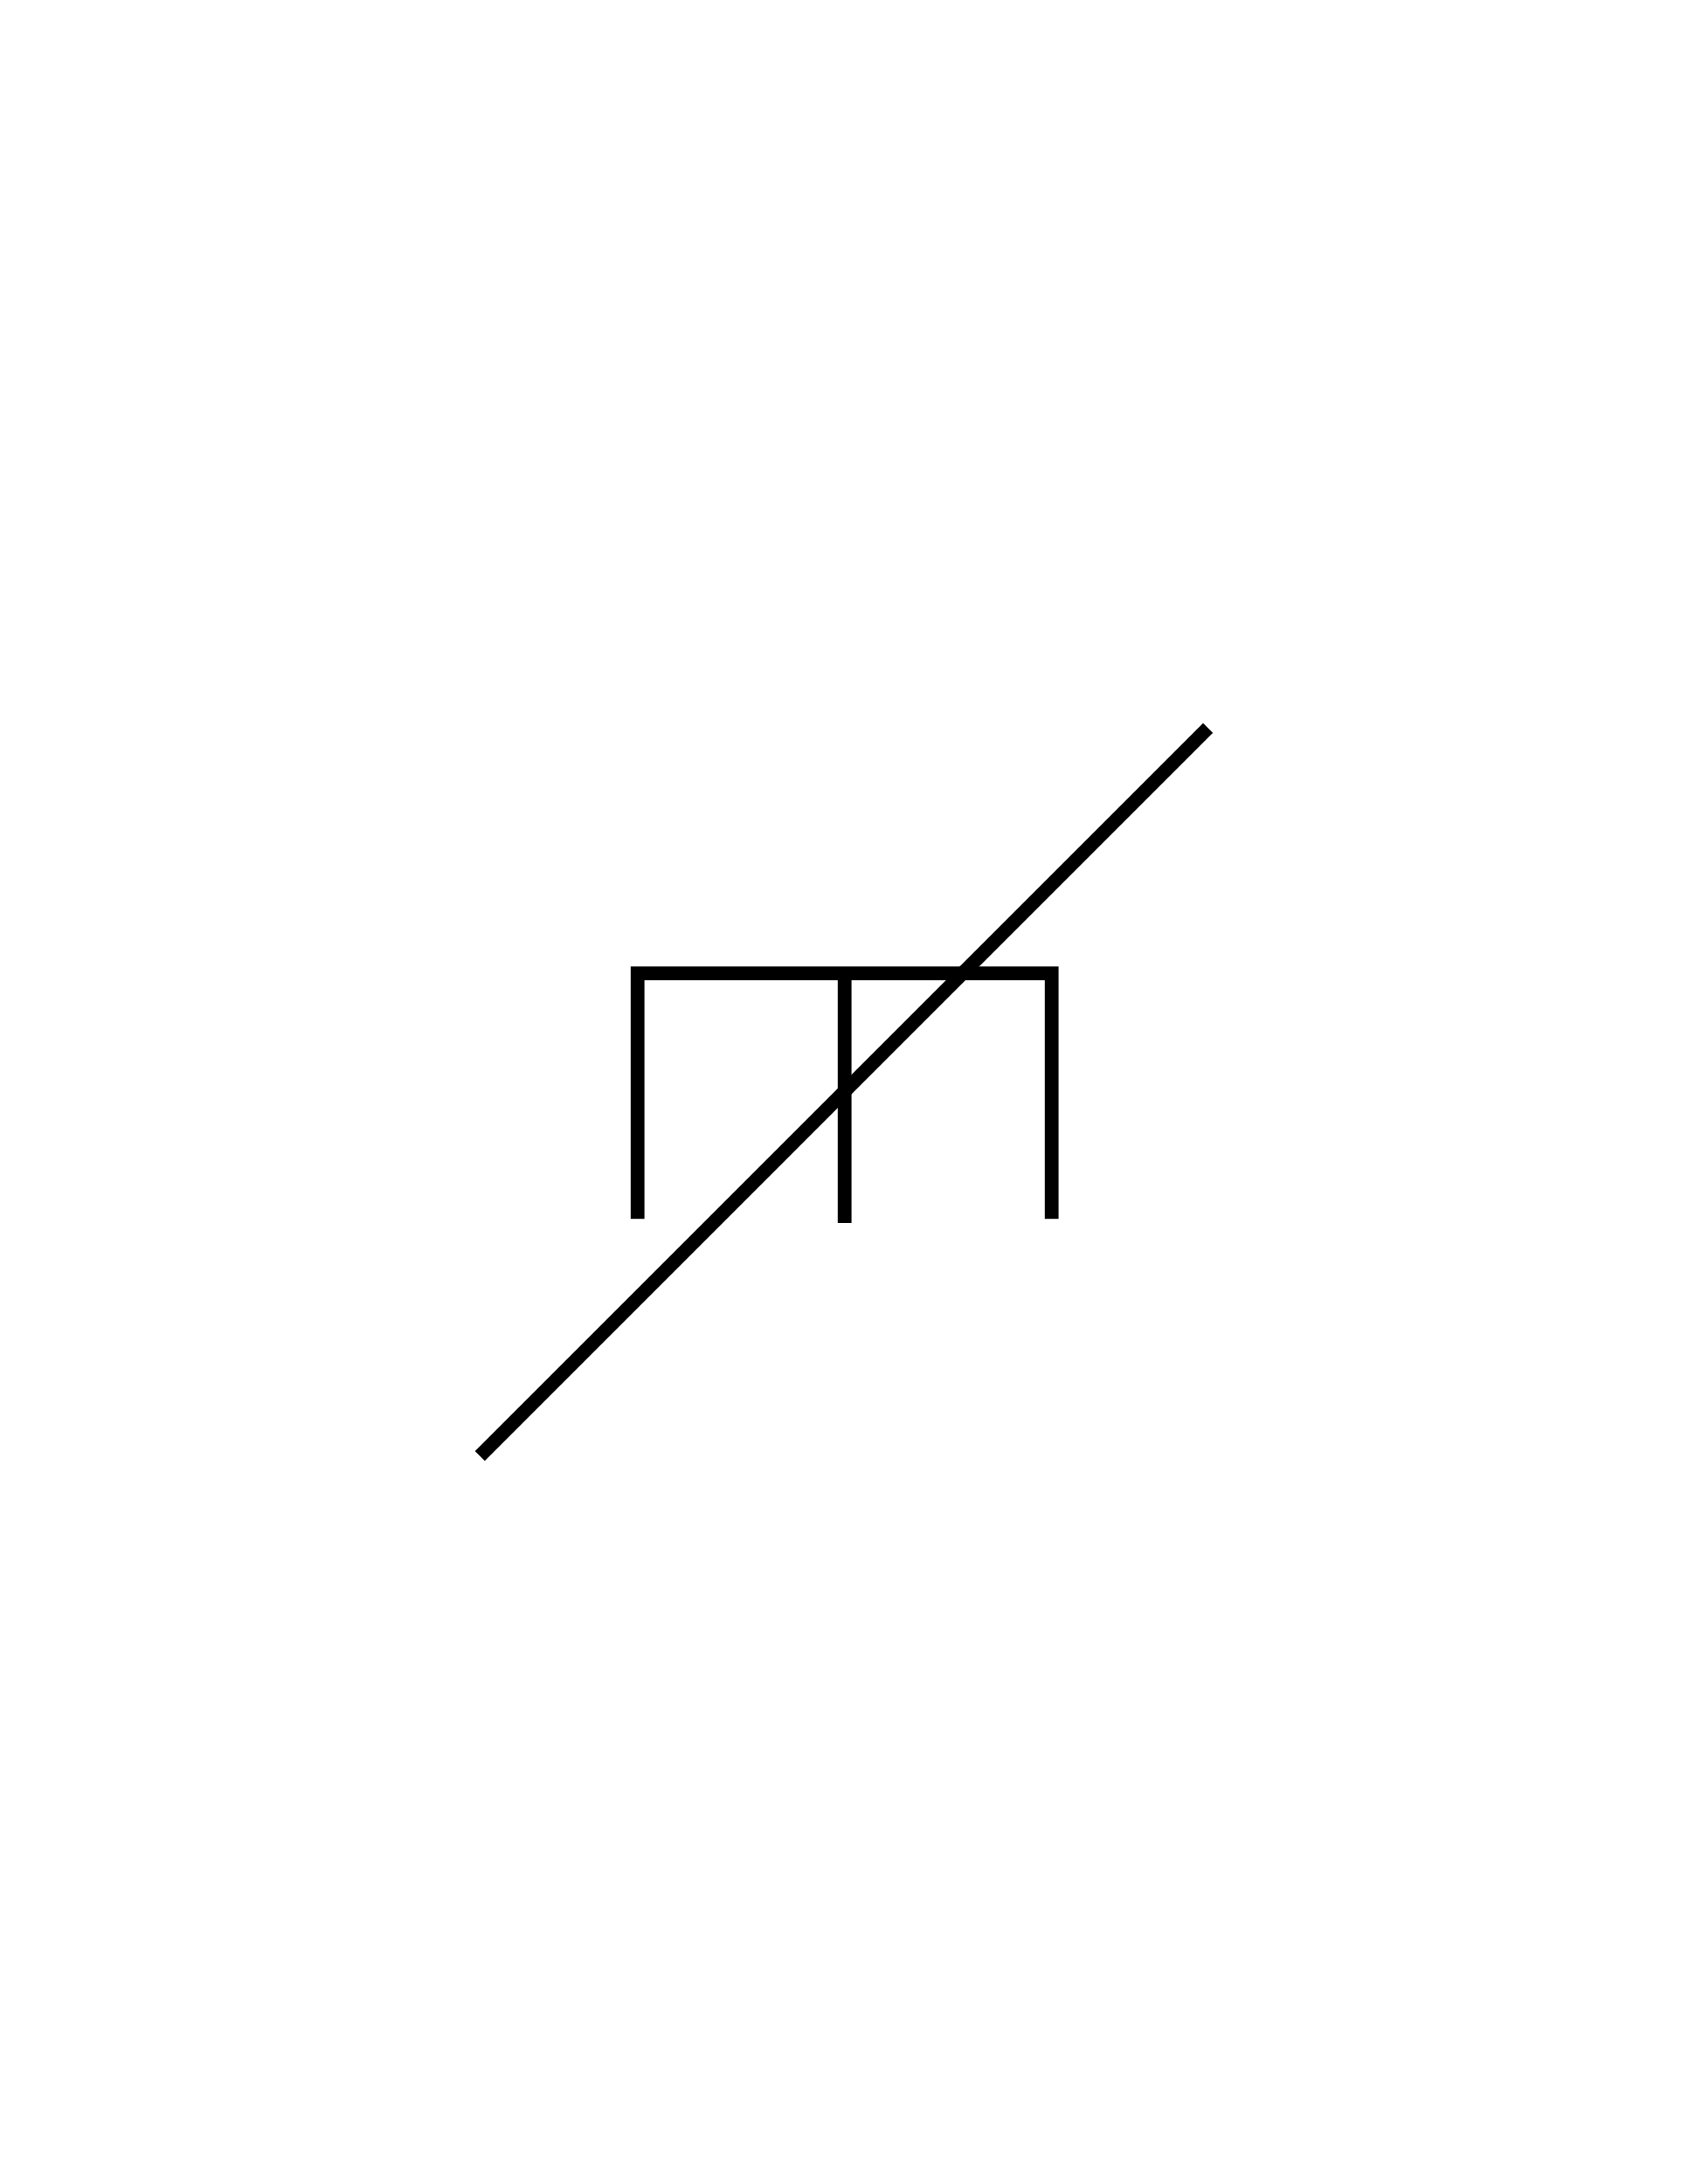
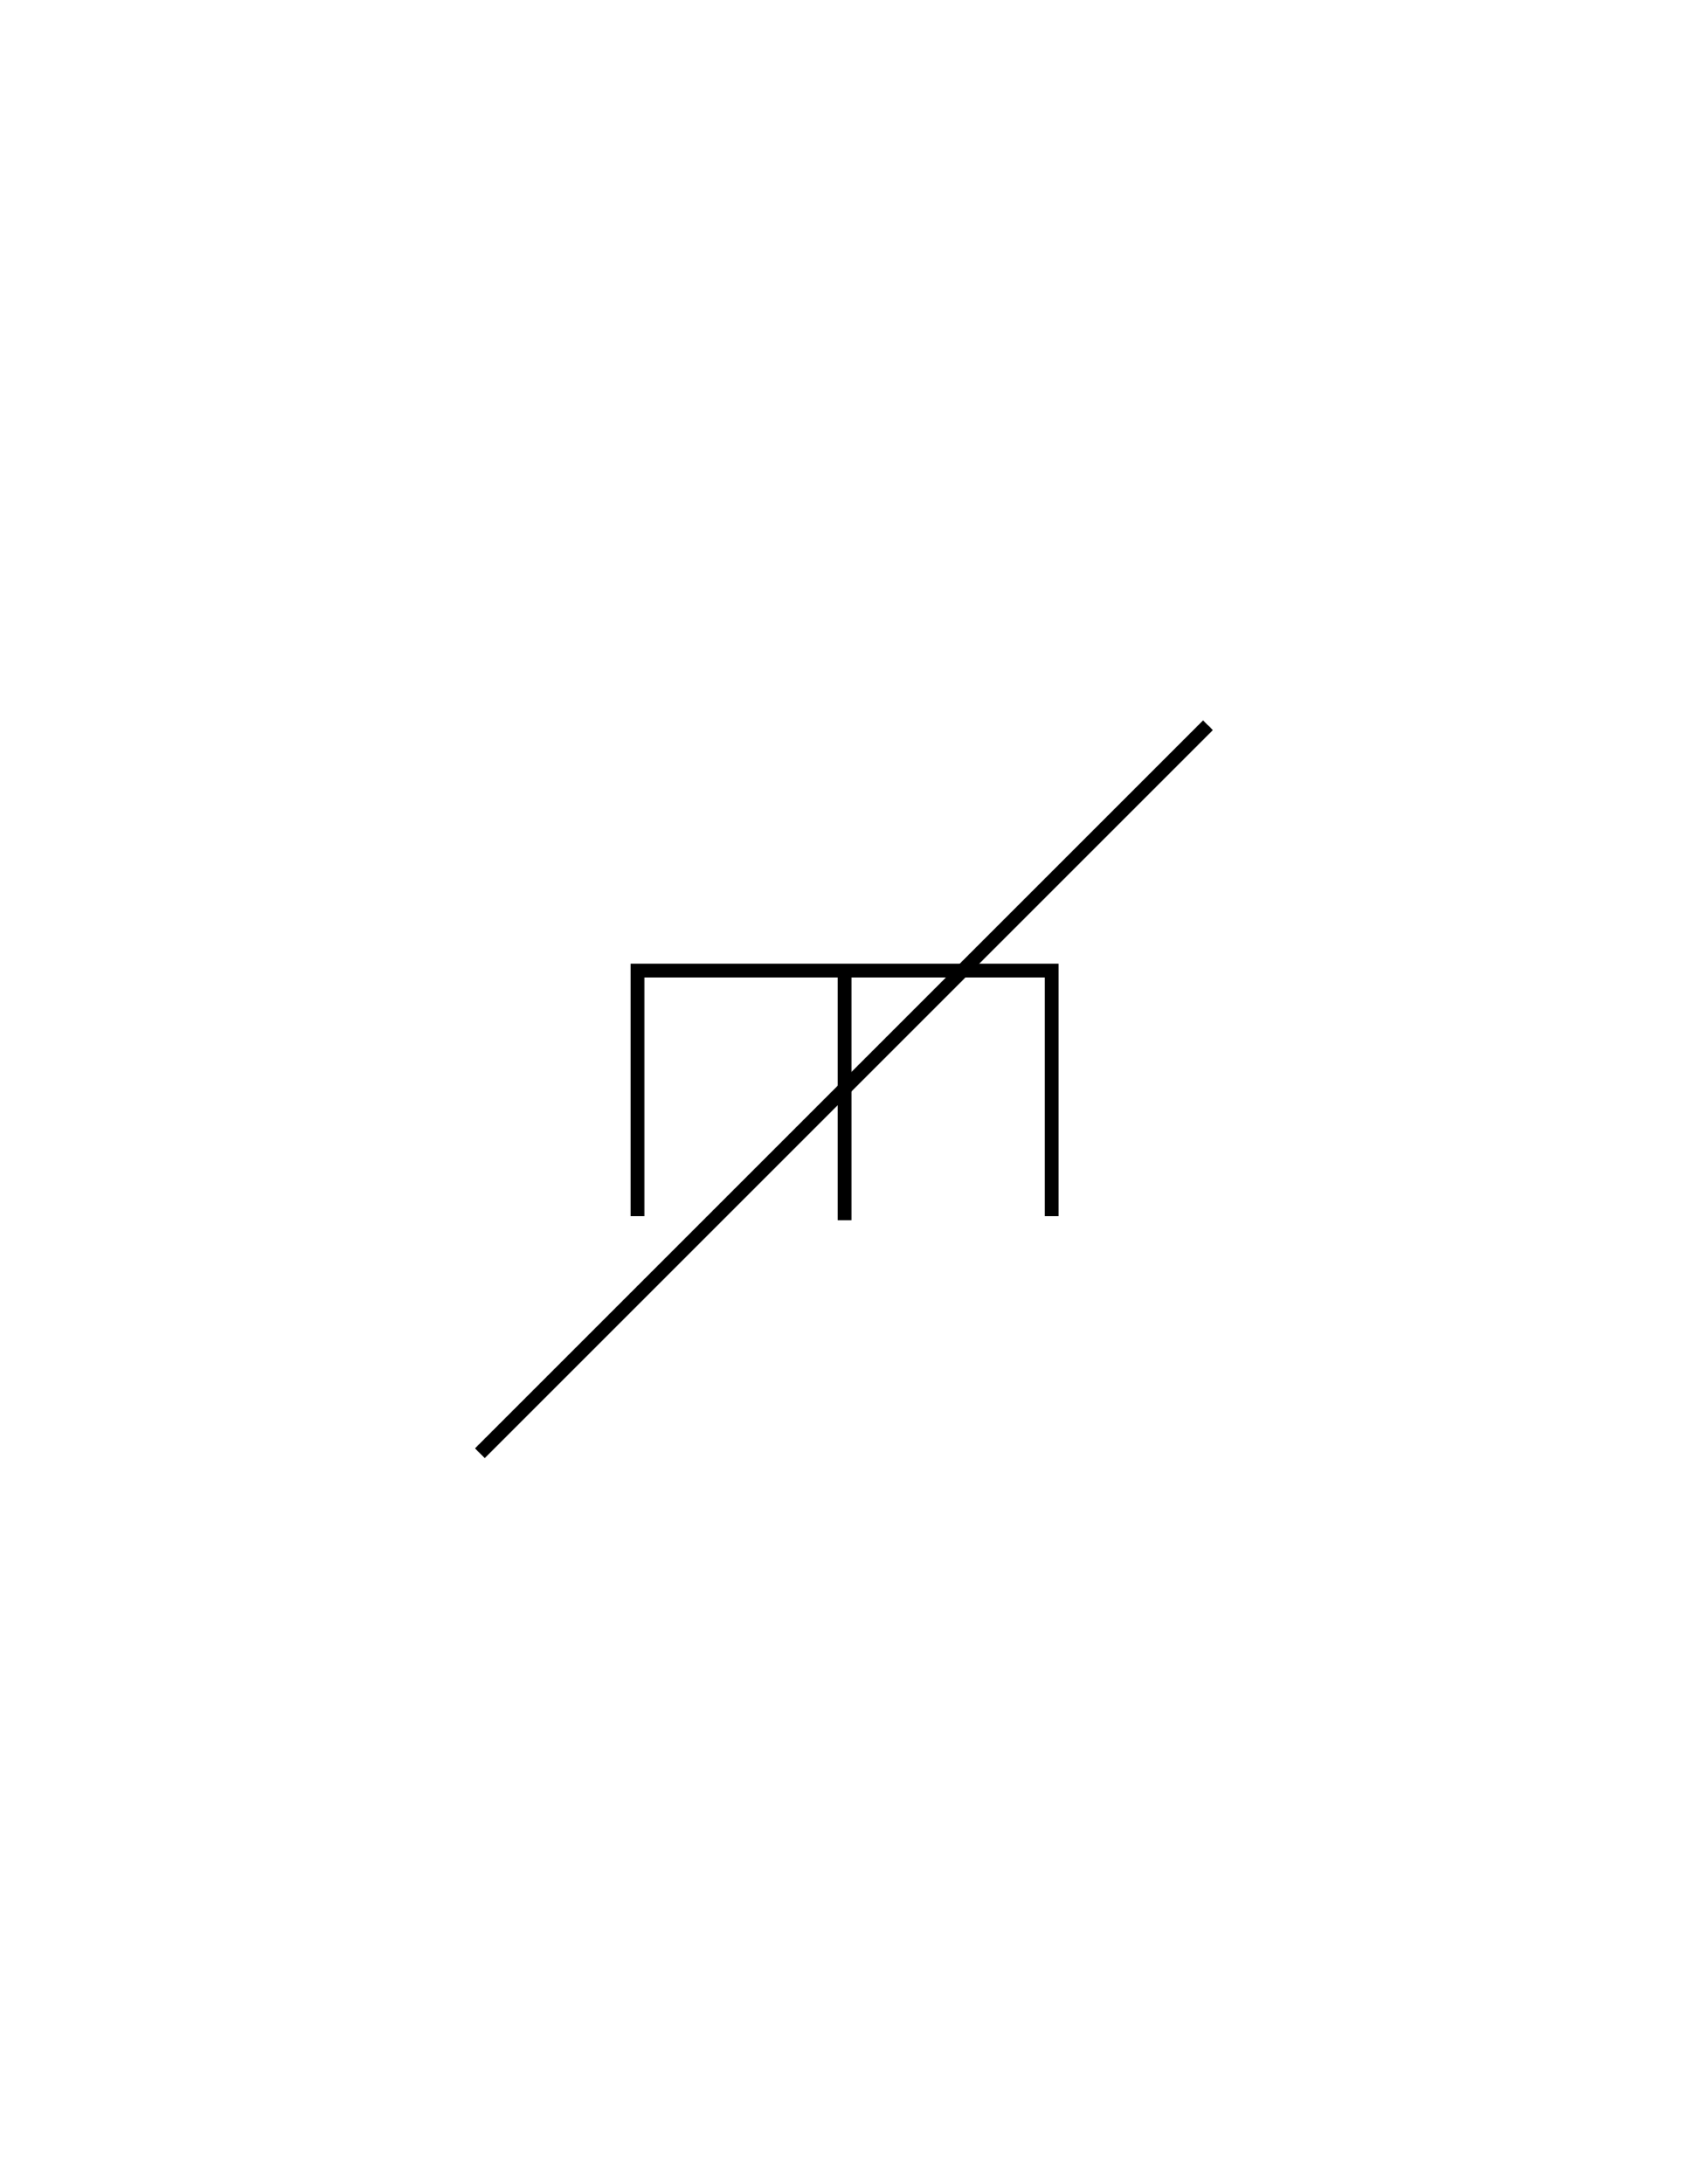
<svg xmlns="http://www.w3.org/2000/svg" version="1.1" id="Version_1.0" x="0px" y="0px" width="612px" height="792px" viewBox="0 0 612 792" enable-background="new 0 0 612 792" xml:space="preserve">
  <g id="octagon" display="none">
    <g id="outFrame" display="inline">
      <line fill="none" stroke="#0000FF" stroke-width="2" x1="220" y1="309.5" x2="306" y2="273" />
      <line fill="none" stroke="#0000FF" stroke-width="2" x1="306" y1="273" x2="390.5" y2="309.5" />
      <line fill="none" stroke="#0000FF" stroke-width="2" x1="390.5" y1="309.5" x2="427" y2="396" />
      <line fill="none" stroke="#0000FF" stroke-width="2" x1="427" y1="396" x2="390.5" y2="482.5" />
      <line fill="none" stroke="#0000FF" stroke-width="2" x1="390.5" y1="482.5" x2="306" y2="516" />
      <line fill="none" stroke="#0000FF" stroke-width="2" x1="306" y1="516" x2="220" y2="482.5" />
      <line fill="none" stroke="#0000FF" stroke-width="2" x1="220" y1="482.5" x2="183" y2="396" />
      <line fill="none" stroke="#0000FF" stroke-width="2" x1="183" y1="396" x2="220" y2="309.5" />
    </g>
    <line id="mod2_1_" display="inline" fill="none" stroke="#0000FF" stroke-width="2" x1="203.966" y1="445.015" x2="406.199" y2="445.295" />
    <line id="mod1_1_" display="inline" fill="none" stroke="#0000FF" stroke-width="2" x1="203.966" y1="346.985" x2="406.199" y2="346.705" />
  </g>
  <g id="main">
-     <line fill="none" stroke="#000000" stroke-width="5" x1="438" y1="264" x2="174" y2="528" />
-     <line fill="none" stroke="#000000" stroke-width="5" x1="306.25" y1="352.985" x2="306.25" y2="443.5" />
-     <polyline fill="none" stroke="#000000" stroke-width="5" points="231.171,442 231.171,352.985 381.328,352.985 381.328,442  " />
+     <line fill="none" stroke="#000000" stroke-width="5" x1="438" y1="263" x2="174" y2="527" />
+     <line fill="none" stroke="#000000" stroke-width="5" x1="306.25" y1="351.985" x2="306.25" y2="442.5" />
+     <polyline fill="none" stroke="#000000" stroke-width="5" points="231.171,441 231.171,351.985 381.328,351.985 381.328,441" />
  </g>
</svg>
